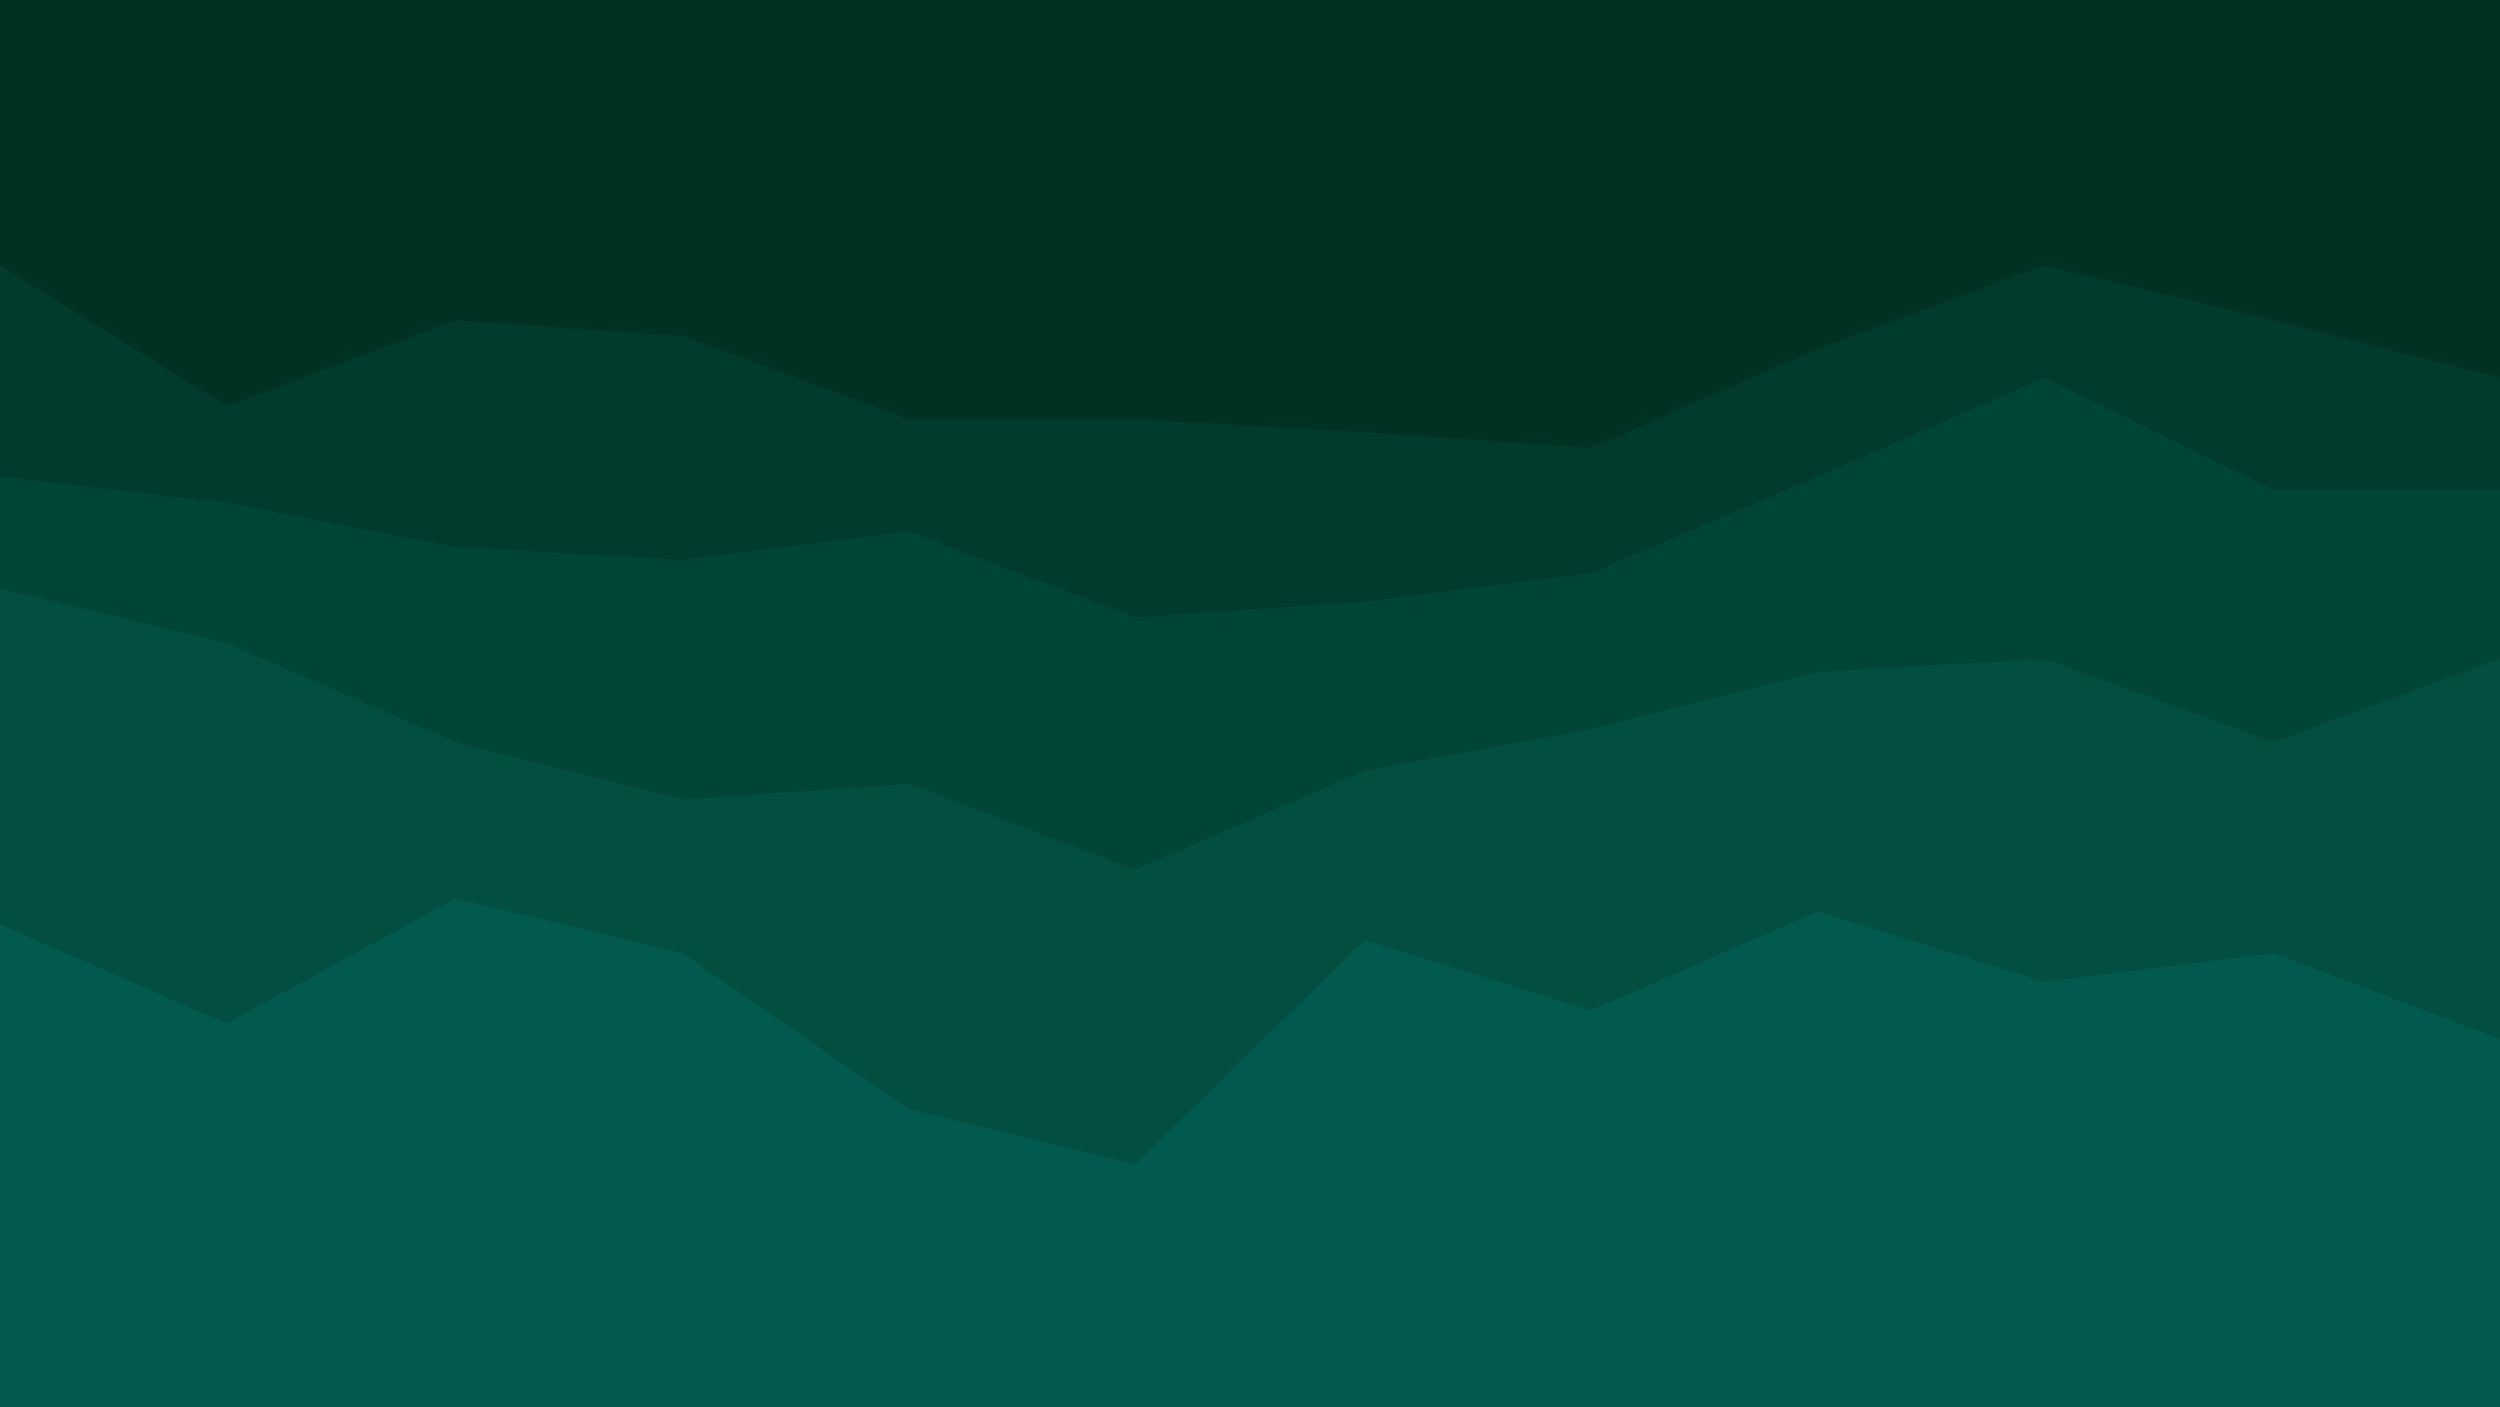
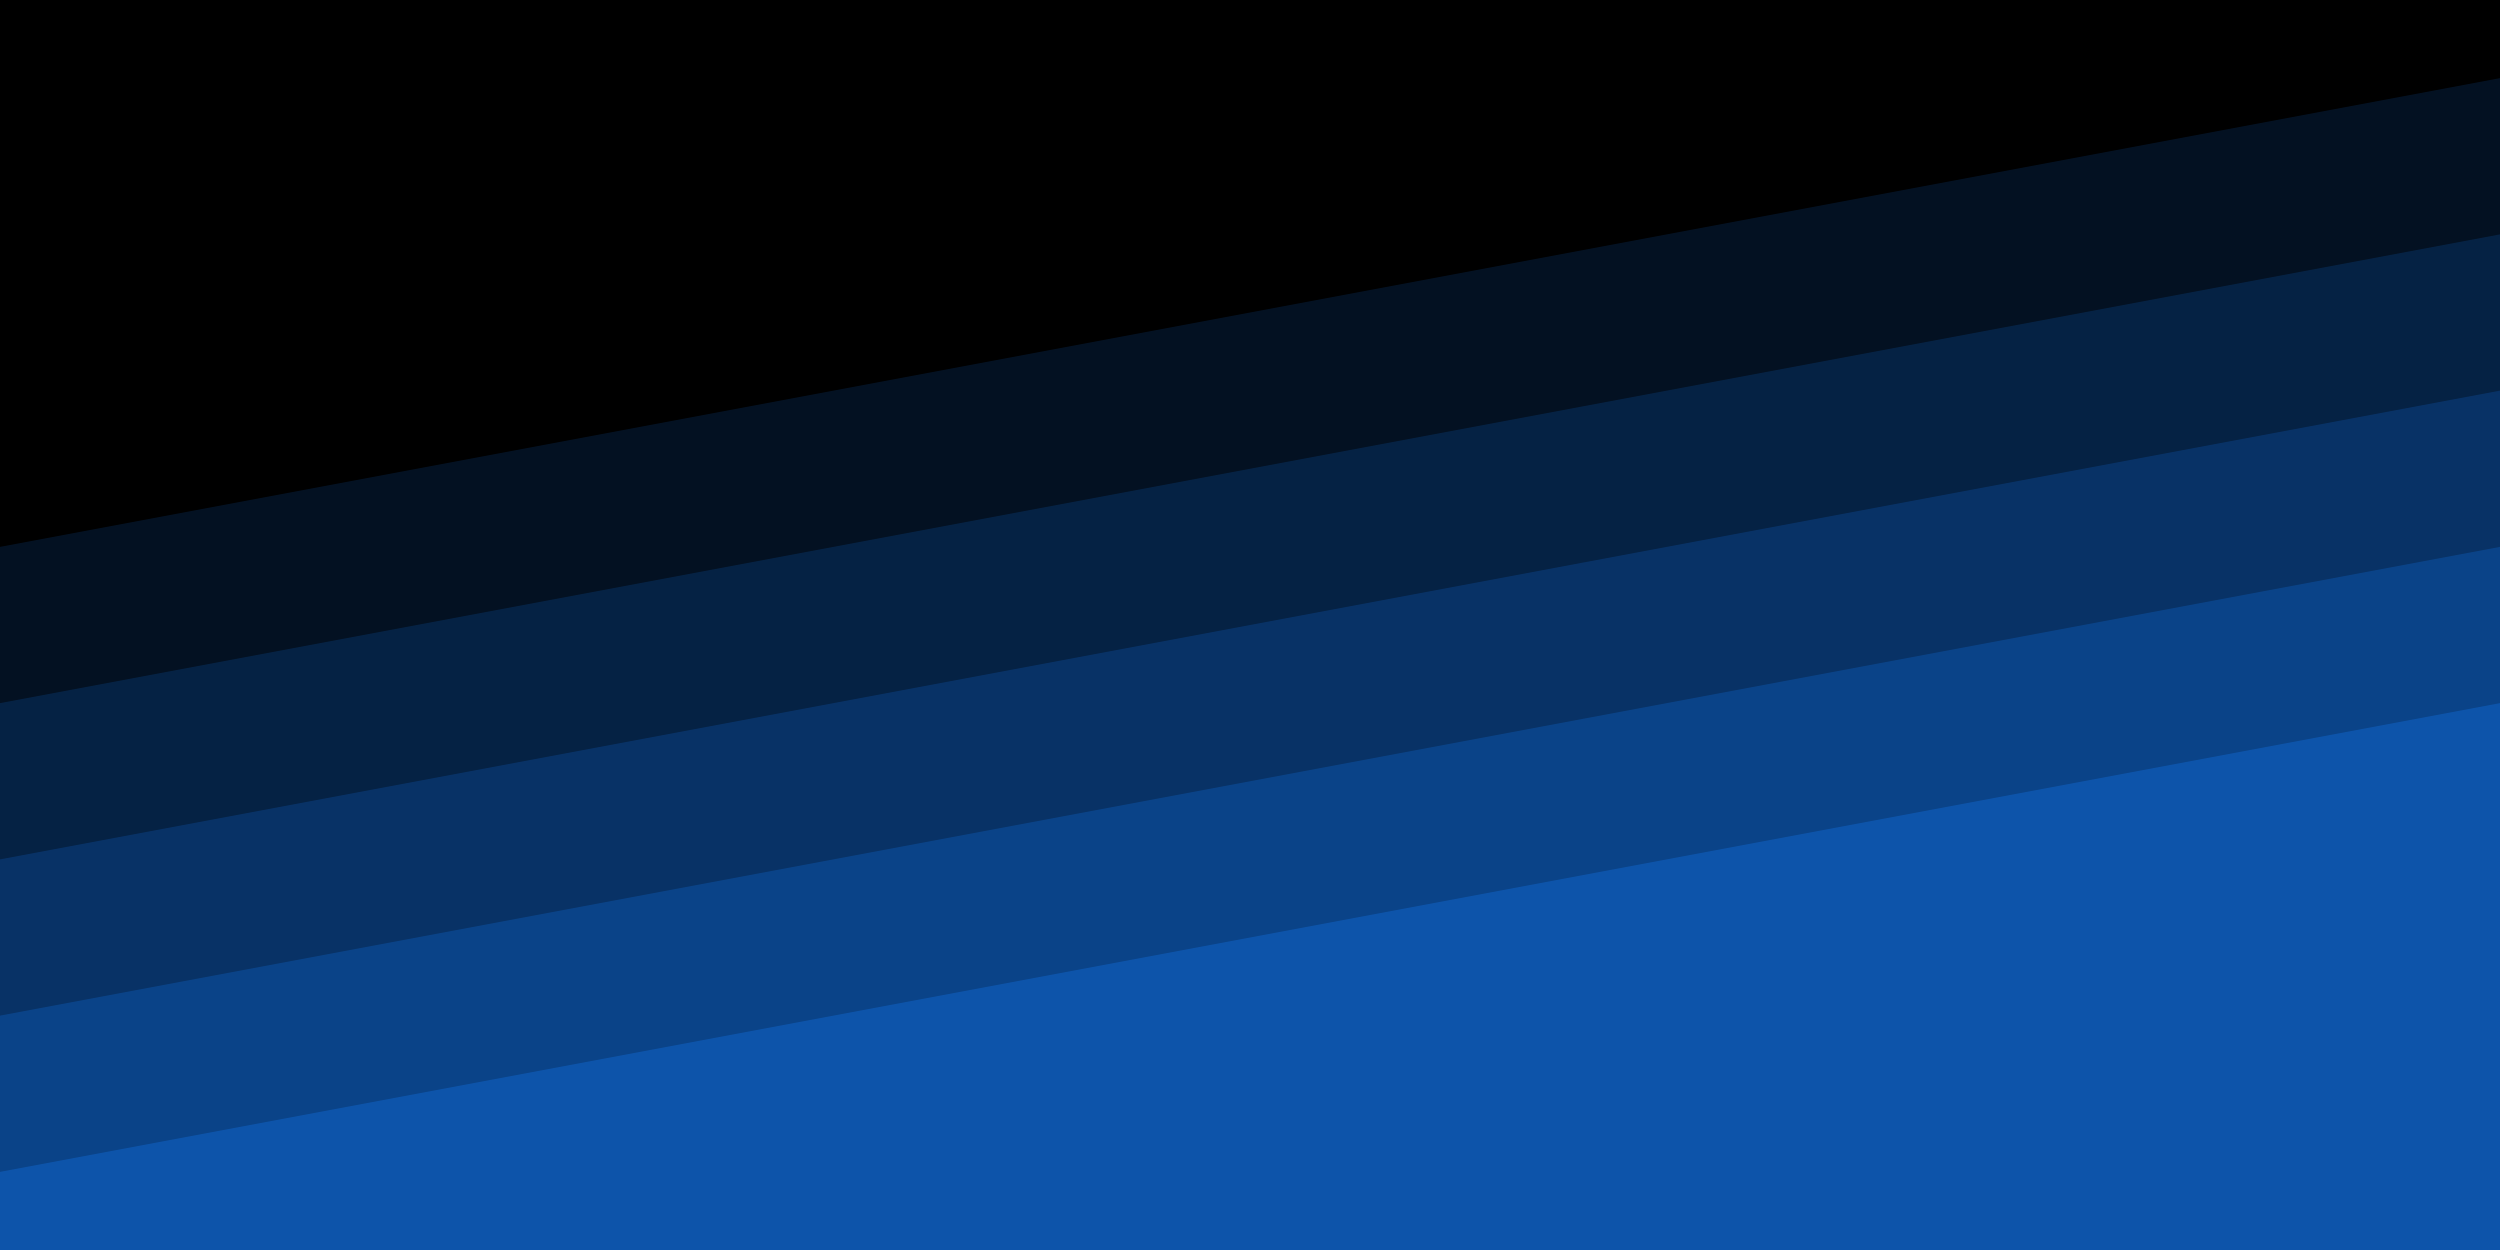
- <svg xmlns="http://www.w3.org/2000/svg" id="visual" viewBox="0 0 960 540" width="960" height="540" version="1.1">
-   <path d="M0 104L87 158L175 125L262 131L349 163L436 163L524 168L611 174L698 136L785 104L873 125L960 147L960 0L873 0L785 0L698 0L611 0L524 0L436 0L349 0L262 0L175 0L87 0L0 0Z" fill="#003223" />
-   <path d="M0 185L87 195L175 212L262 217L349 206L436 239L524 233L611 222L698 185L785 147L873 190L960 190L960 145L873 123L785 102L698 134L611 172L524 166L436 161L349 161L262 129L175 123L87 156L0 102Z" fill="#013b2d" />
-   <path d="M0 228L87 249L175 287L262 309L349 303L436 336L524 298L611 282L698 260L785 255L873 287L960 255L960 188L873 188L785 145L698 183L611 220L524 231L436 237L349 204L262 215L175 210L87 193L0 183Z" fill="#014537" />
-   <path d="M0 357L87 395L175 347L262 368L349 428L436 449L524 363L611 390L698 352L785 379L873 368L960 401L960 253L873 285L785 253L698 258L611 280L524 296L436 334L349 301L262 307L175 285L87 247L0 226Z" fill="#024f42" />
-   <path d="M0 541L87 541L175 541L262 541L349 541L436 541L524 541L611 541L698 541L785 541L873 541L960 541L960 399L873 366L785 377L698 350L611 388L524 361L436 447L349 426L262 366L175 345L87 393L0 355Z" fill="#02594e" />
+ <svg xmlns="http://www.w3.org/2000/svg" width="100%" height="100%" viewBox="0 0 1600 800">
+   <rect fill="#000000" width="1600" height="800" />
+   <g fill-opacity="1">
+     <polygon fill="#031122" points="1600 160 0 460 0 350 1600 50" />
+     <polygon fill="#052244" points="1600 260 0 560 0 450 1600 150" />
+     <polygon fill="#083266" points="1600 360 0 660 0 550 1600 250" />
+     <polygon fill="#0a4388" points="1600 460 0 760 0 650 1600 350" />
+     <polygon fill="#0D54AA" points="1600 800 0 800 0 750 1600 450" />
+   </g>
</svg>
